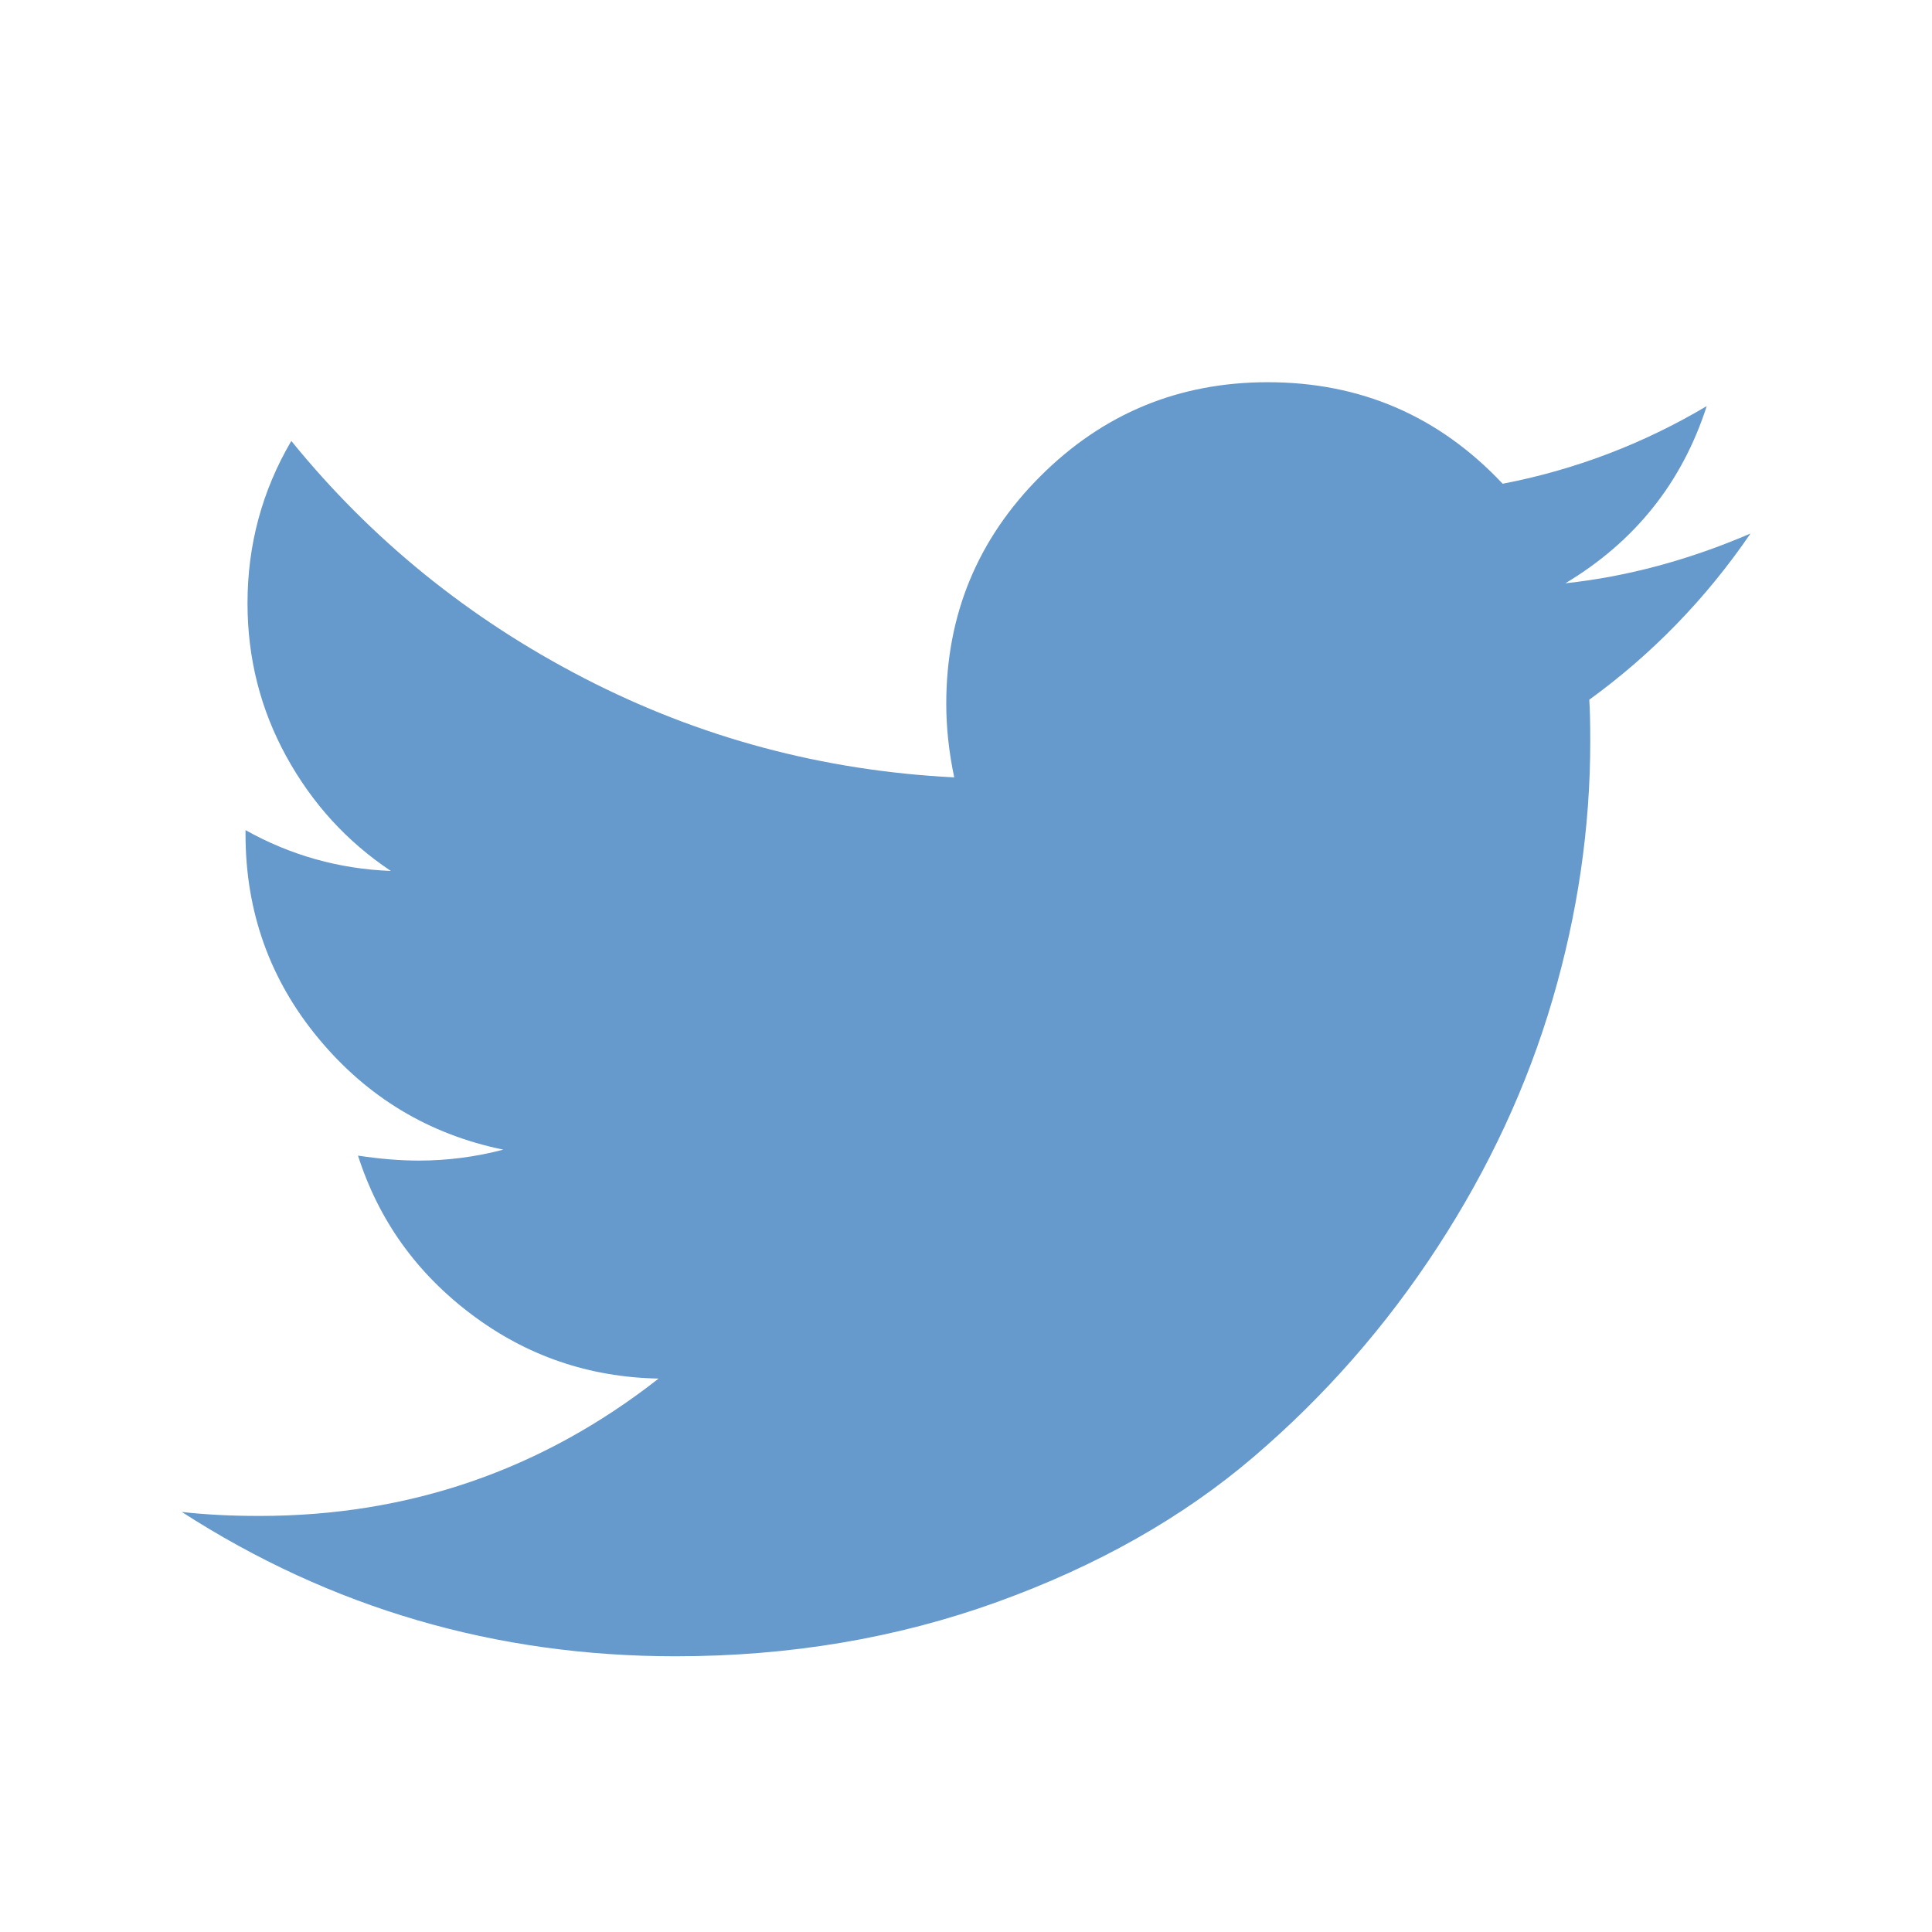
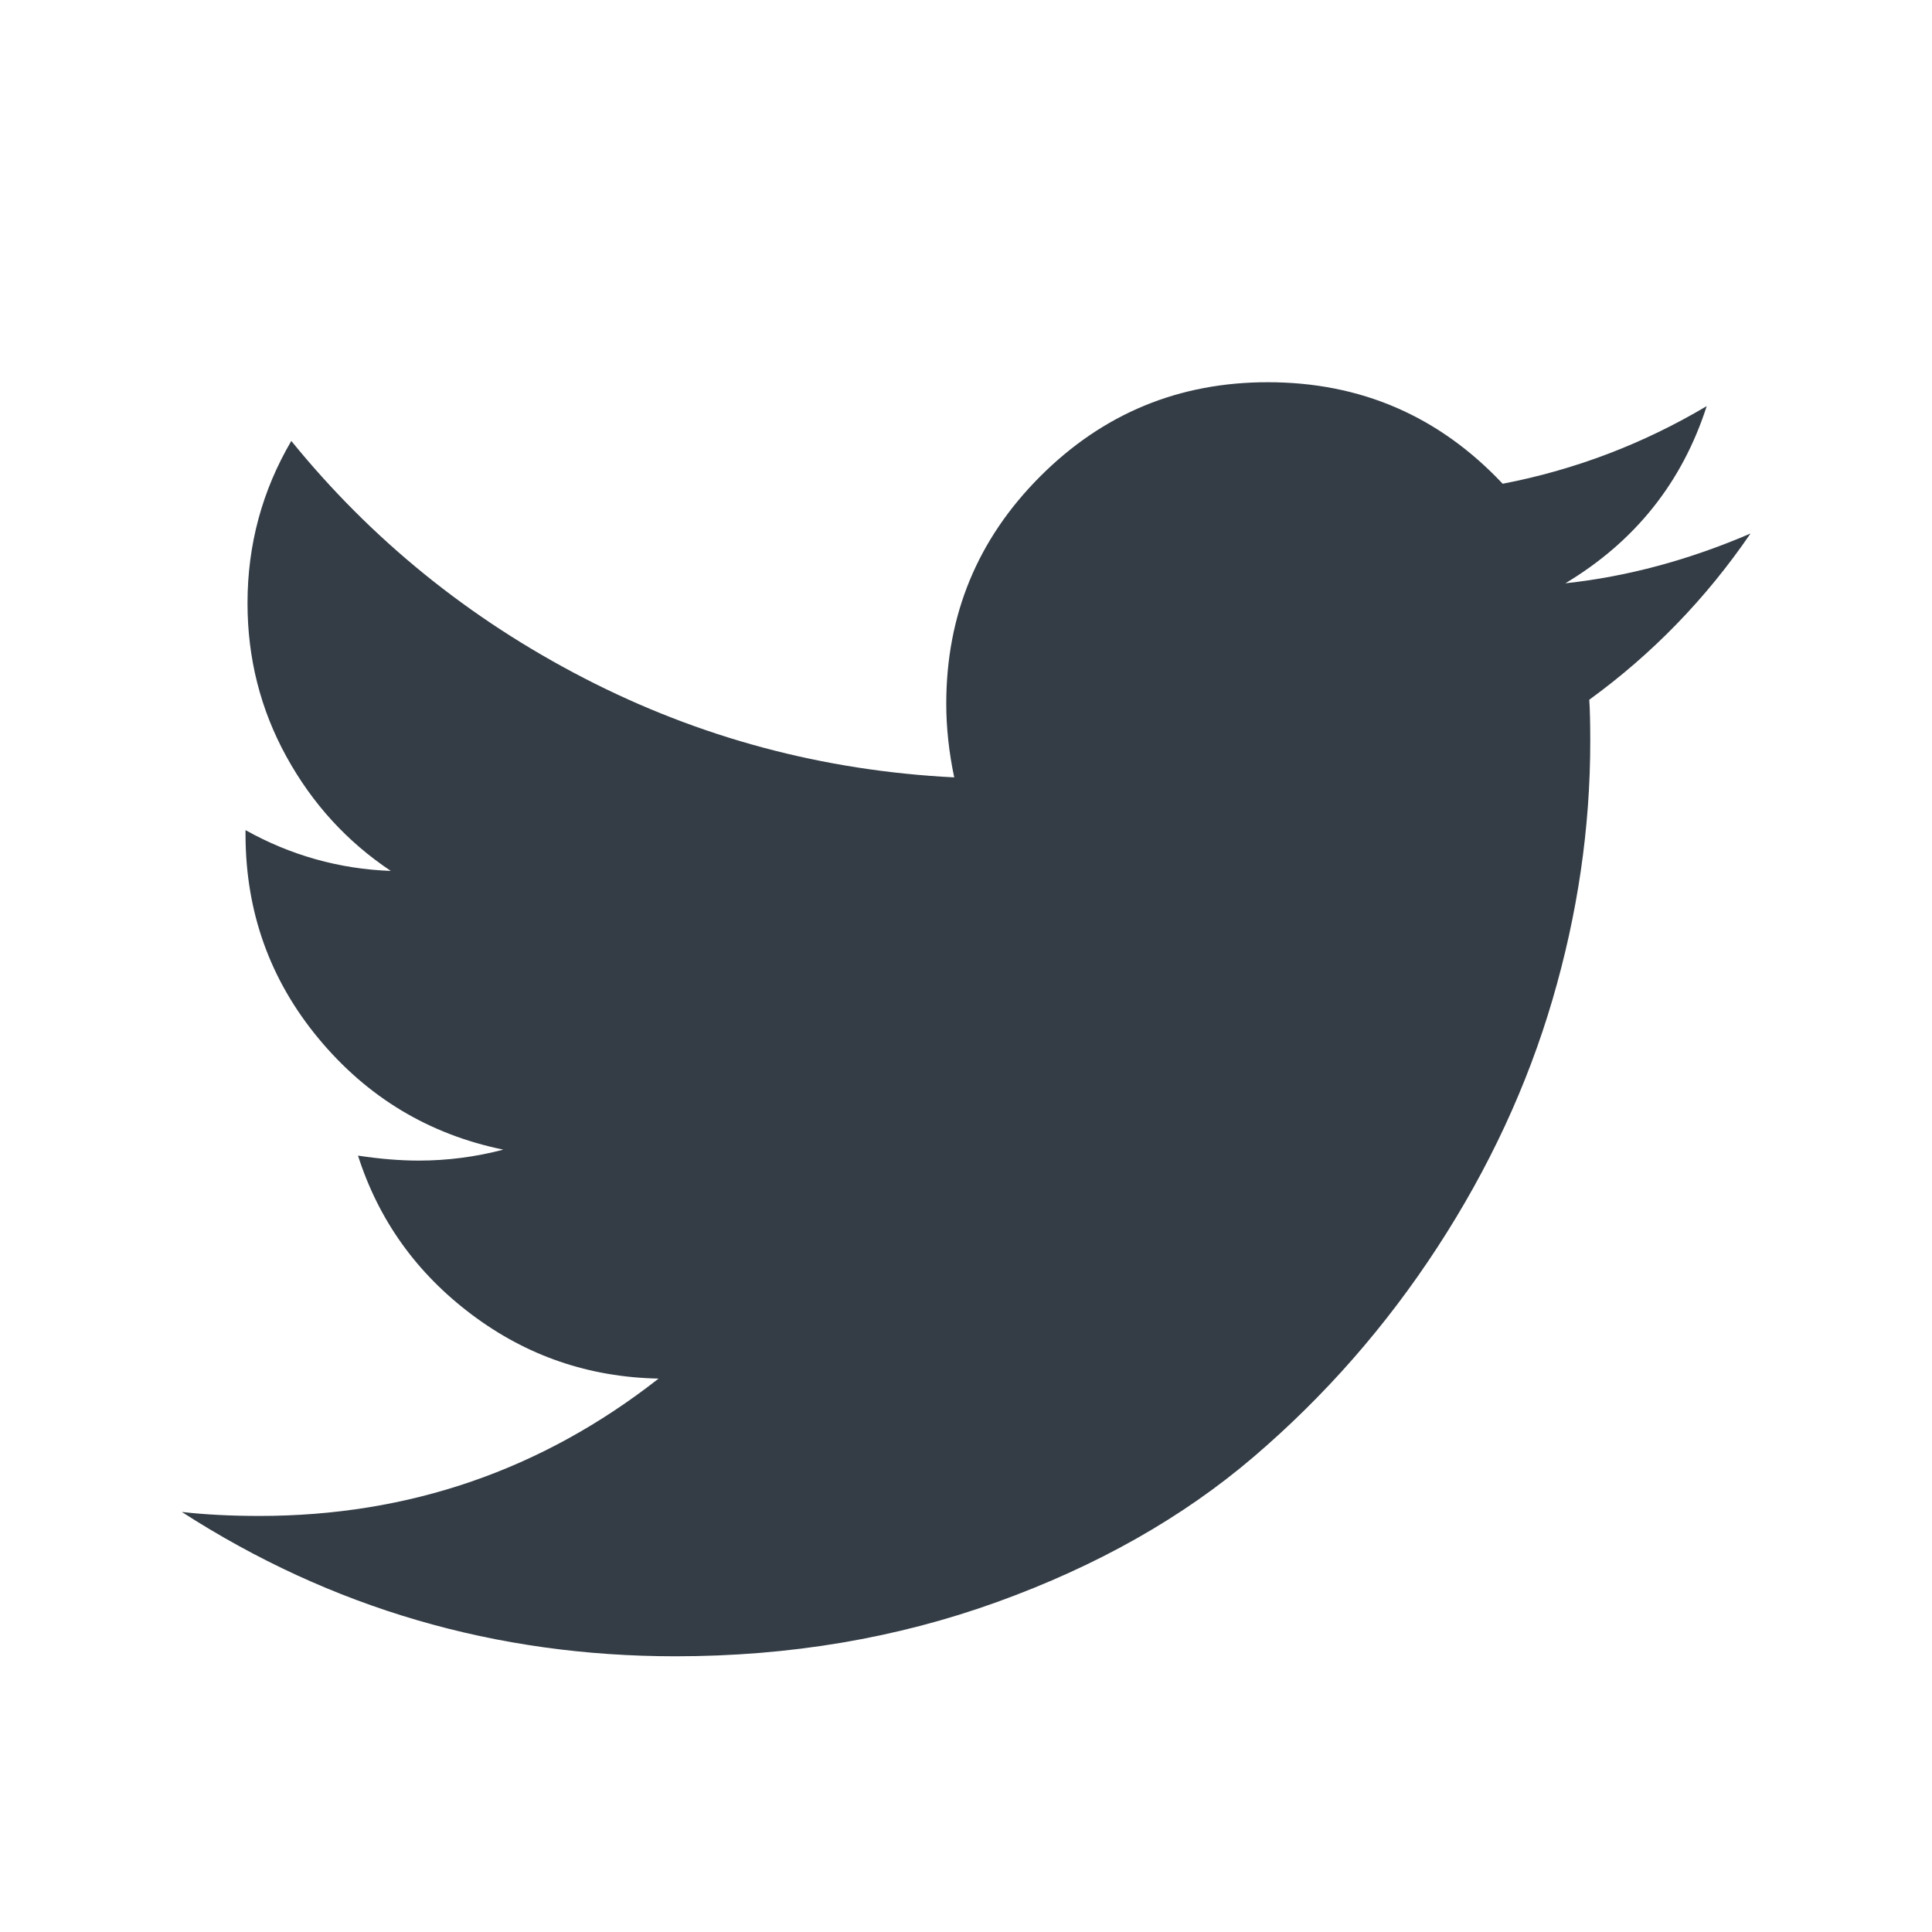
<svg xmlns="http://www.w3.org/2000/svg" viewBox="0 0 1941 1941">
-   <path style="fill:#6699cc;" d="M1758.667 536q-67 98-162 167 1 14 1 42 0 130-38 259.5t-115.5 248.5-184.5 210.5-258 146-323 54.5q-271 0-496-145 35 4 78 4 225 0 401-138-105-2-188-64.5t-114-159.5q33 5 61 5 43 0 85-11-112-23-185.5-111.5t-73.5-205.5v-4q68 38 146 41-66-44-105-115t-39-154q0-88 44-163 121 149 294.5 238.5t371.5 99.5q-8-38-8-74 0-134 94.5-228.5t228.5-94.5q140 0 236 102 109-21 205-78-37 115-142 178 93-10 186-50z" />
+   <path style="fill:#343d46;" d="M1758.667 536q-67 98-162 167 1 14 1 42 0 130-38 259.5t-115.5 248.5-184.5 210.5-258 146-323 54.5q-271 0-496-145 35 4 78 4 225 0 401-138-105-2-188-64.5t-114-159.5q33 5 61 5 43 0 85-11-112-23-185.5-111.5t-73.5-205.5v-4q68 38 146 41-66-44-105-115t-39-154q0-88 44-163 121 149 294.5 238.5t371.5 99.5q-8-38-8-74 0-134 94.5-228.5t228.5-94.5q140 0 236 102 109-21 205-78-37 115-142 178 93-10 186-50z" />
</svg>
